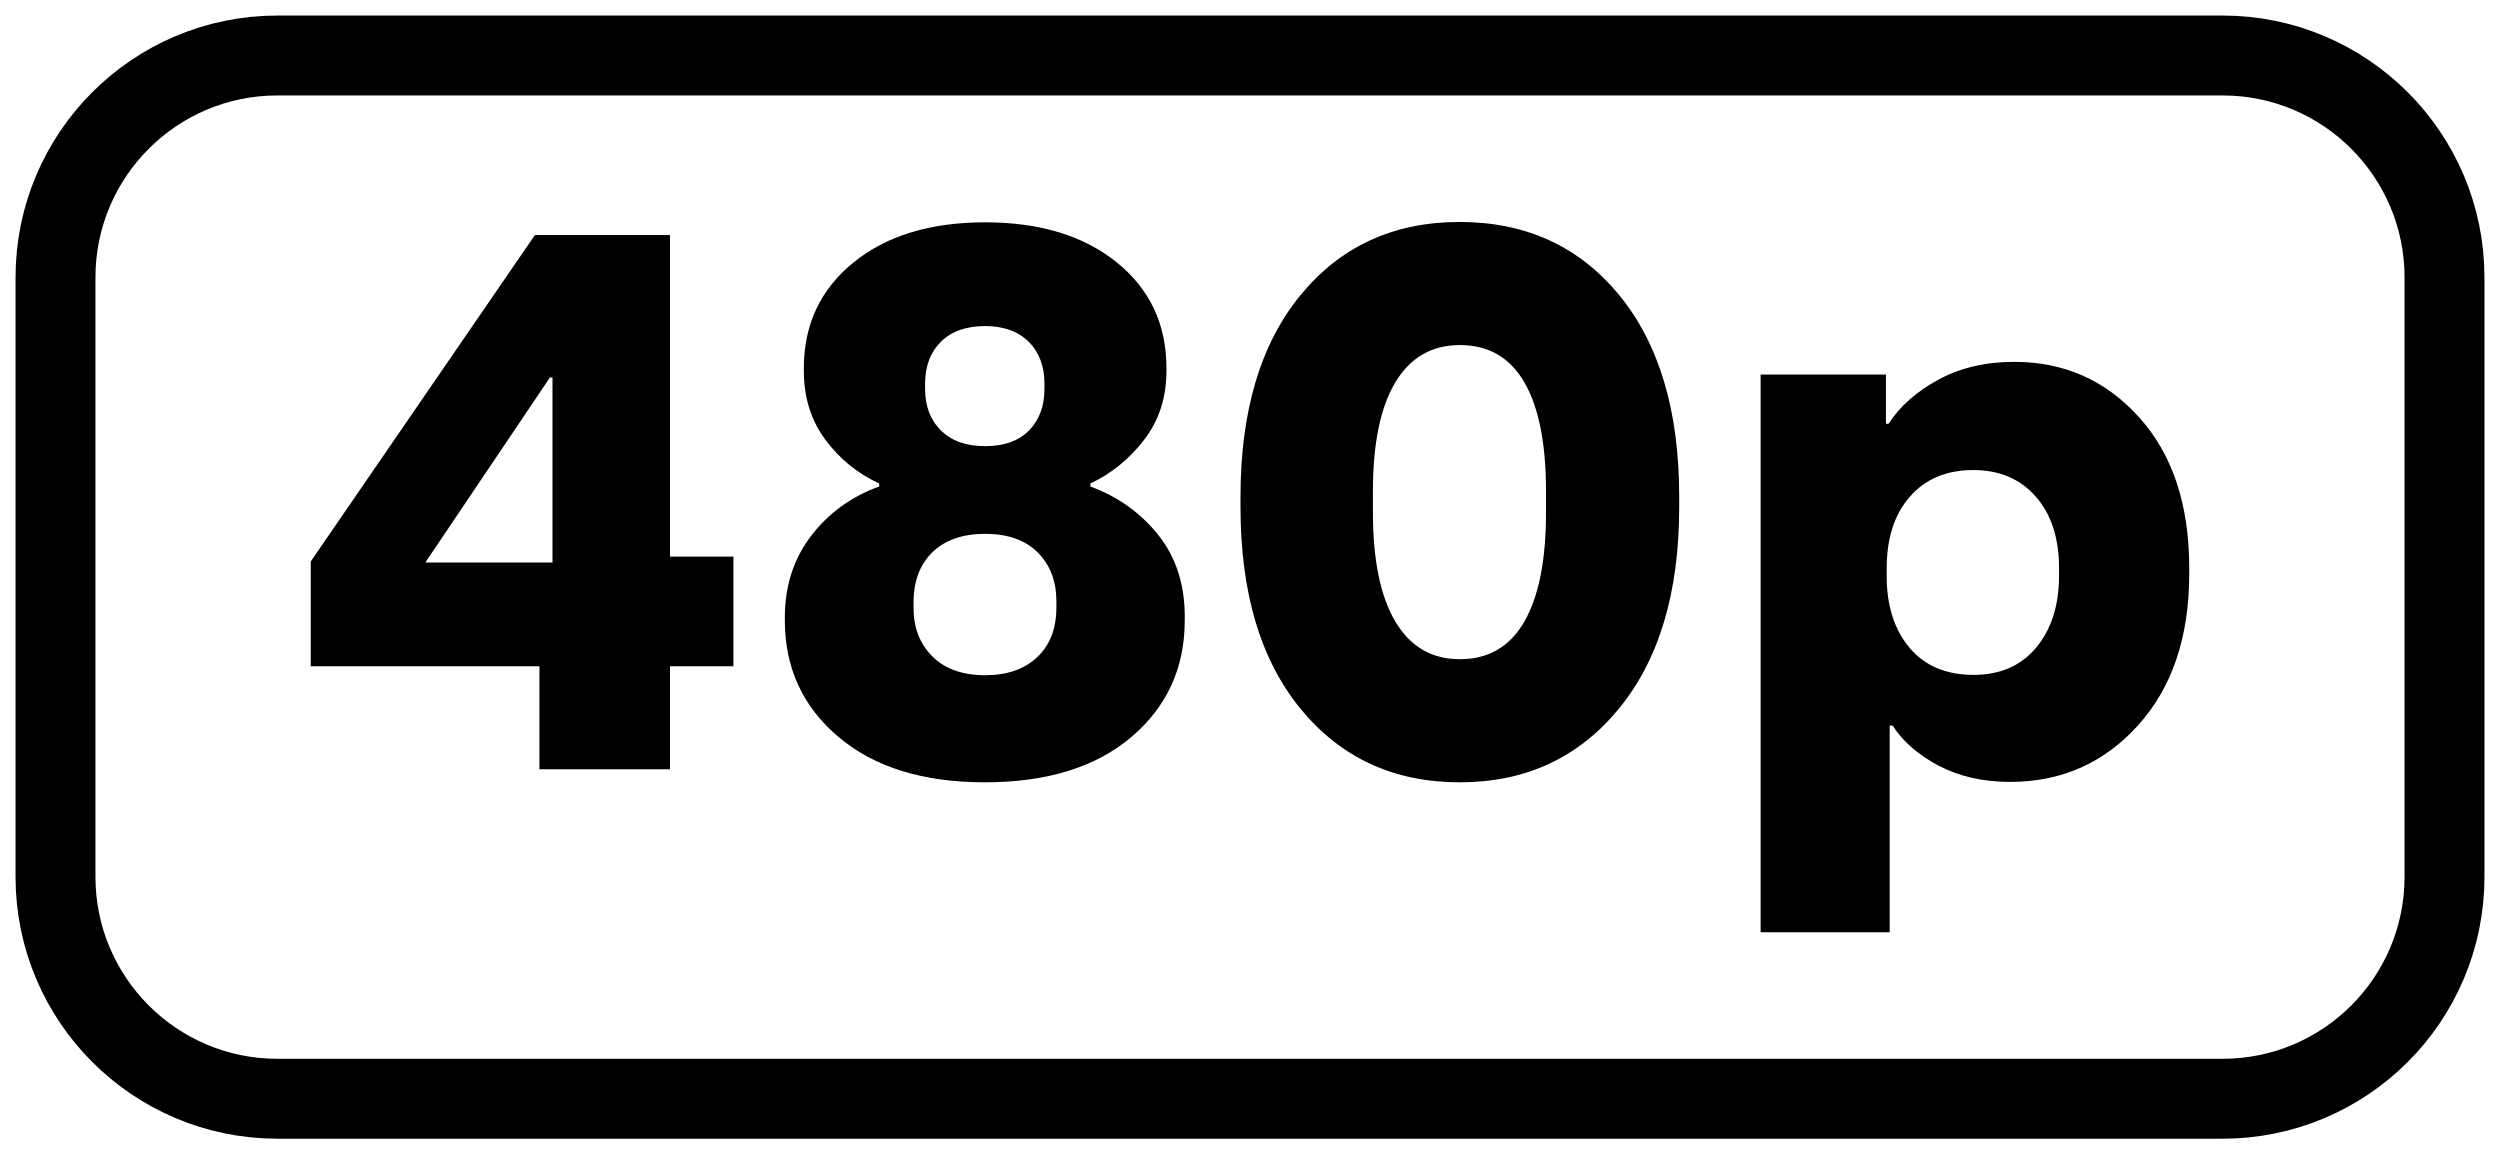
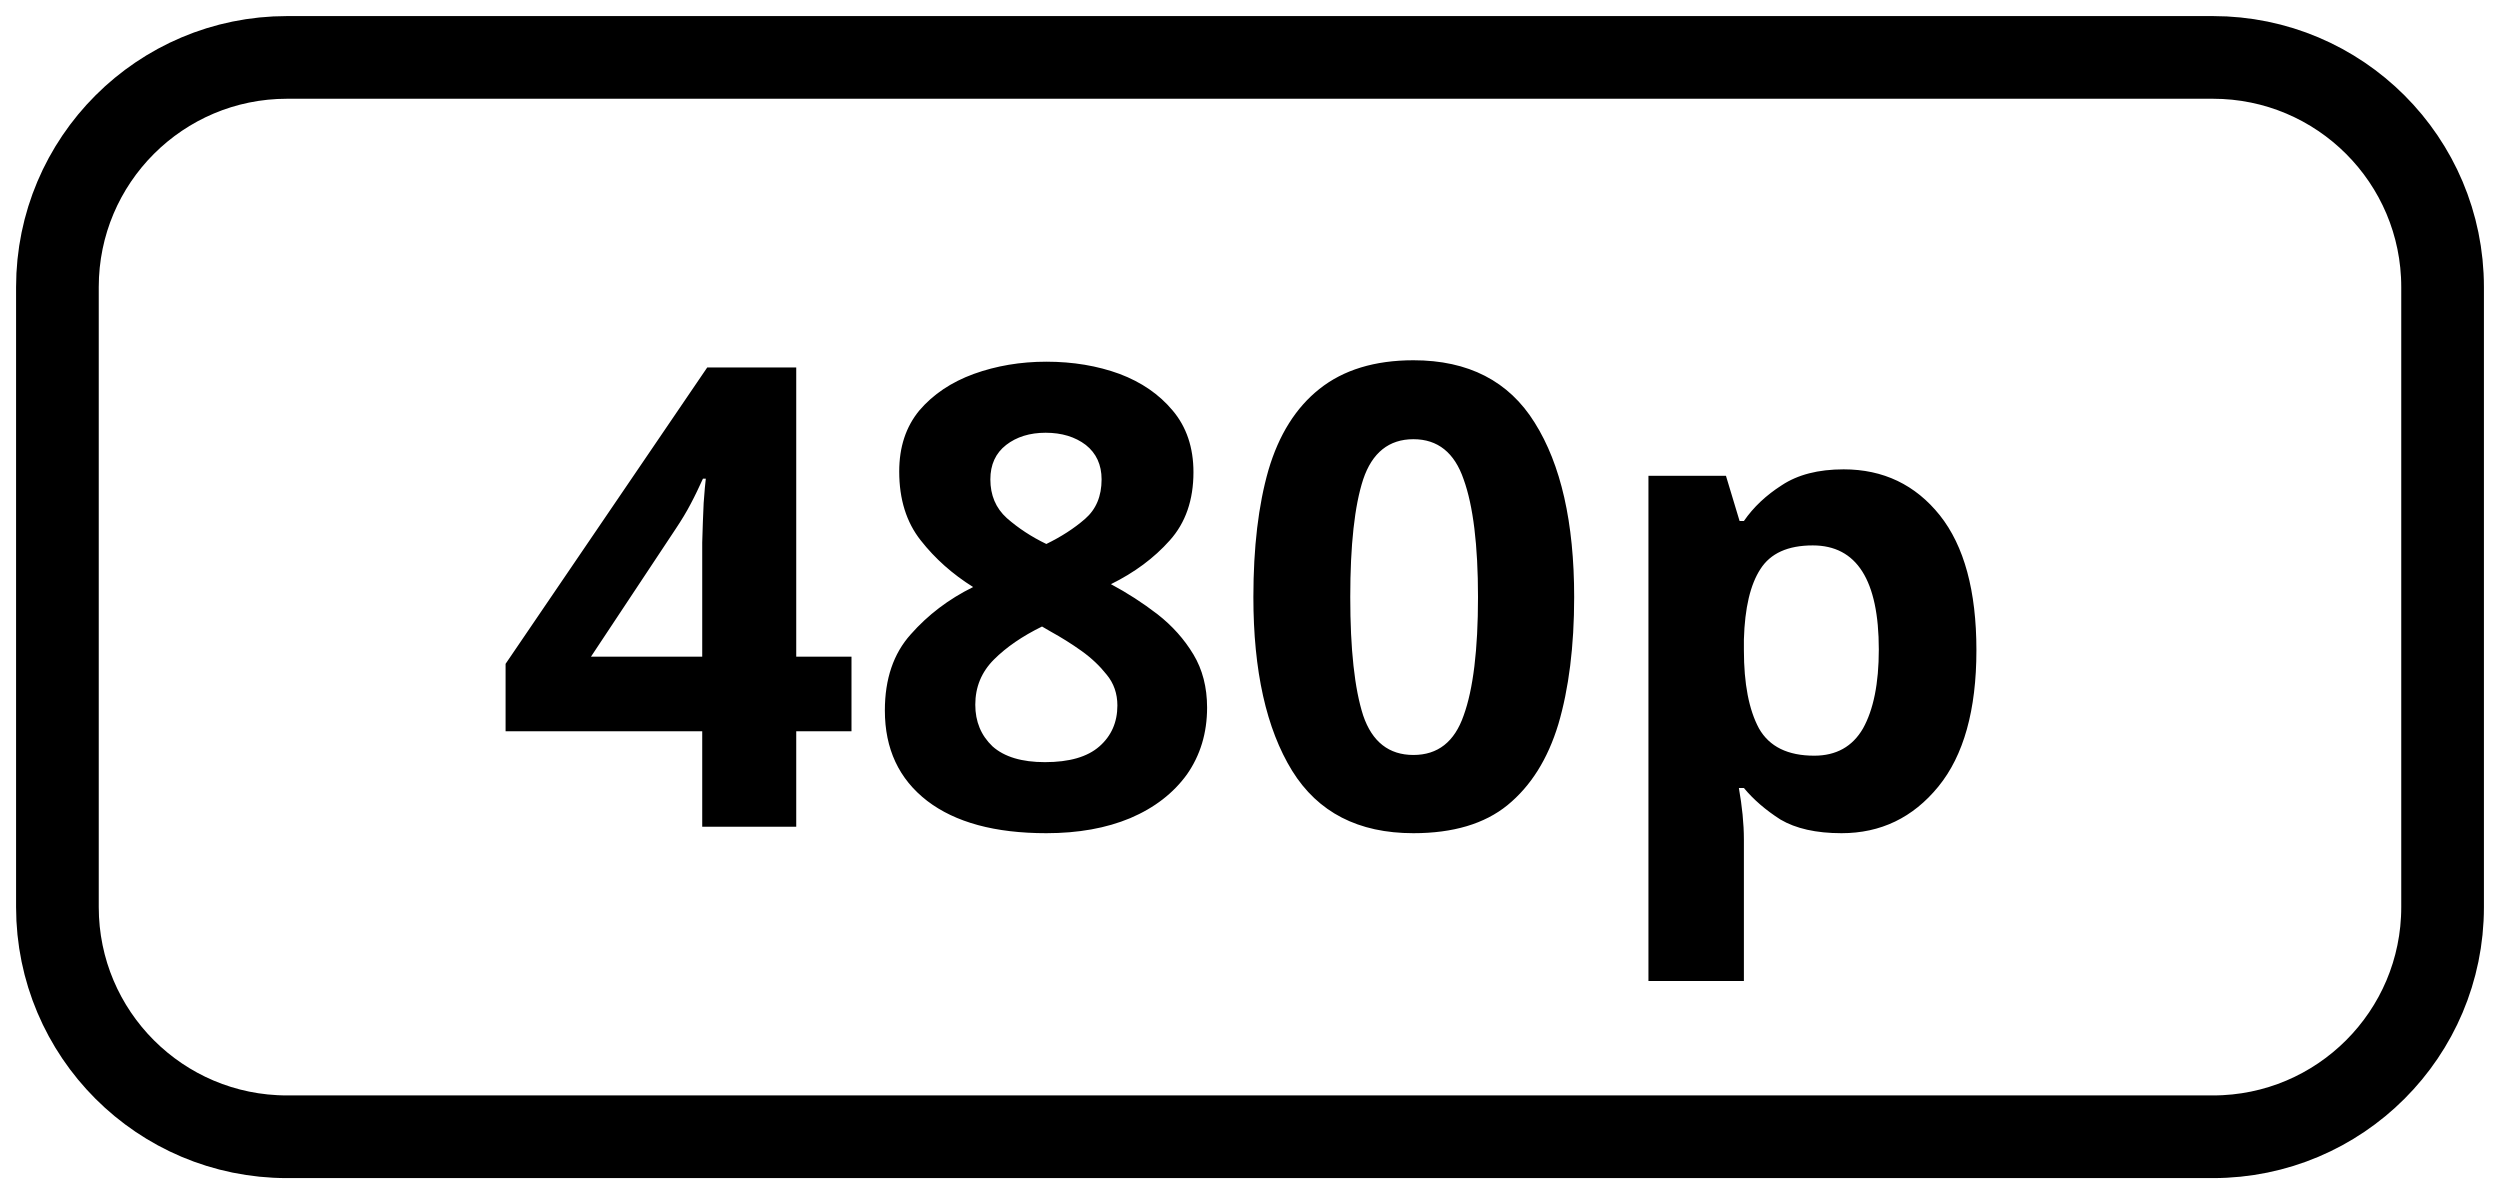
- <svg xmlns="http://www.w3.org/2000/svg" viewBox="0 0 56.314 26">
-   <rect x="1.25" y="1.25" width="53.814" height="23.5" rx="5" fill="none" stroke="currentColor" stroke-width="1.8" />
-   <path fill="currentColor" transform="translate(7 5)" d="M5.151 12.328v-3.58l.294-.437V2.487l1.152 1.017h-1.21L2.58 7.672h3.79l.68-.134h2.471v2.47H0V7.647L5.05.294h3.042v12.034Zm10.032.294q-2.084 0-3.294-1.021-1.21-1.021-1.21-2.626v-.067q0-1.059.588-1.832.588-.773 1.538-1.118v-.067q-.731-.336-1.215-.988-.483-.651-.483-1.55v-.059q0-1.47 1.114-2.378 1.113-.908 2.97-.908 1.849 0 2.967.904 1.117.903 1.117 2.382v.059q0 .899-.5 1.55-.5.652-1.214.988v.067q.933.345 1.529 1.092.597.748.597 1.832v.093q0 1.605-1.202 2.626-1.201 1.021-3.302 1.021m.008-2.412q.74 0 1.173-.407.432-.408.432-1.122v-.135q0-.68-.42-1.101-.42-.42-1.185-.42-.764 0-1.189.416-.424.416-.424 1.13v.126q0 .664.424 1.089.425.424 1.189.424m0-5.16q.639 0 .988-.353.348-.352.348-.941v-.109q0-.597-.357-.95-.357-.352-.979-.352-.638 0-.995.352-.358.353-.358.95v.109q0 .589.358.941.357.353.995.353m10.693 7.572q-2.227 0-3.584-1.651-1.357-1.652-1.357-4.551v-.227q0-2.899 1.353-4.546Q23.649 0 25.876 0q2.244 0 3.597 1.647 1.352 1.647 1.352 4.538v.235q0 2.891-1.361 4.546-1.361 1.656-3.58 1.656m0-2.773q.967 0 1.454-.849.487-.849.487-2.462v-.471q0-1.613-.487-2.454-.487-.84-1.454-.84-.949 0-1.454.84-.504.841-.504 2.454v.471q0 1.613.504 2.462.505.849 1.454.849M32.659 16V3.437h2.823v1.798l-.664-.689h.723q.378-.588 1.118-.991.739-.404 1.714-.404 1.689 0 2.815 1.252 1.126 1.252 1.126 3.395v.126q0 2.135-1.151 3.412-1.152 1.277-2.883 1.277-.916 0-1.609-.365-.693-.366-1.038-.903h-.067V16Zm4.798-5.798q.899 0 1.412-.618.512-.618.512-1.618v-.168q0-1.016-.525-1.613-.525-.597-1.408-.597-.899 0-1.424.597-.525.597-.525 1.613v.185q0 .992.512 1.605.513.614 1.446.614" />
+ <svg xmlns="http://www.w3.org/2000/svg" viewBox="0 0 54.431 26">
+   <rect x="1.25" y="1.25" width="51.931" height="23.5" rx="5" fill="none" stroke="currentColor" stroke-width="1.8" />
+   <text x="27.215" y="18" text-anchor="middle" font-family="sans-serif" font-weight="800" font-size="14" fill="currentColor">480p</text>
</svg>
